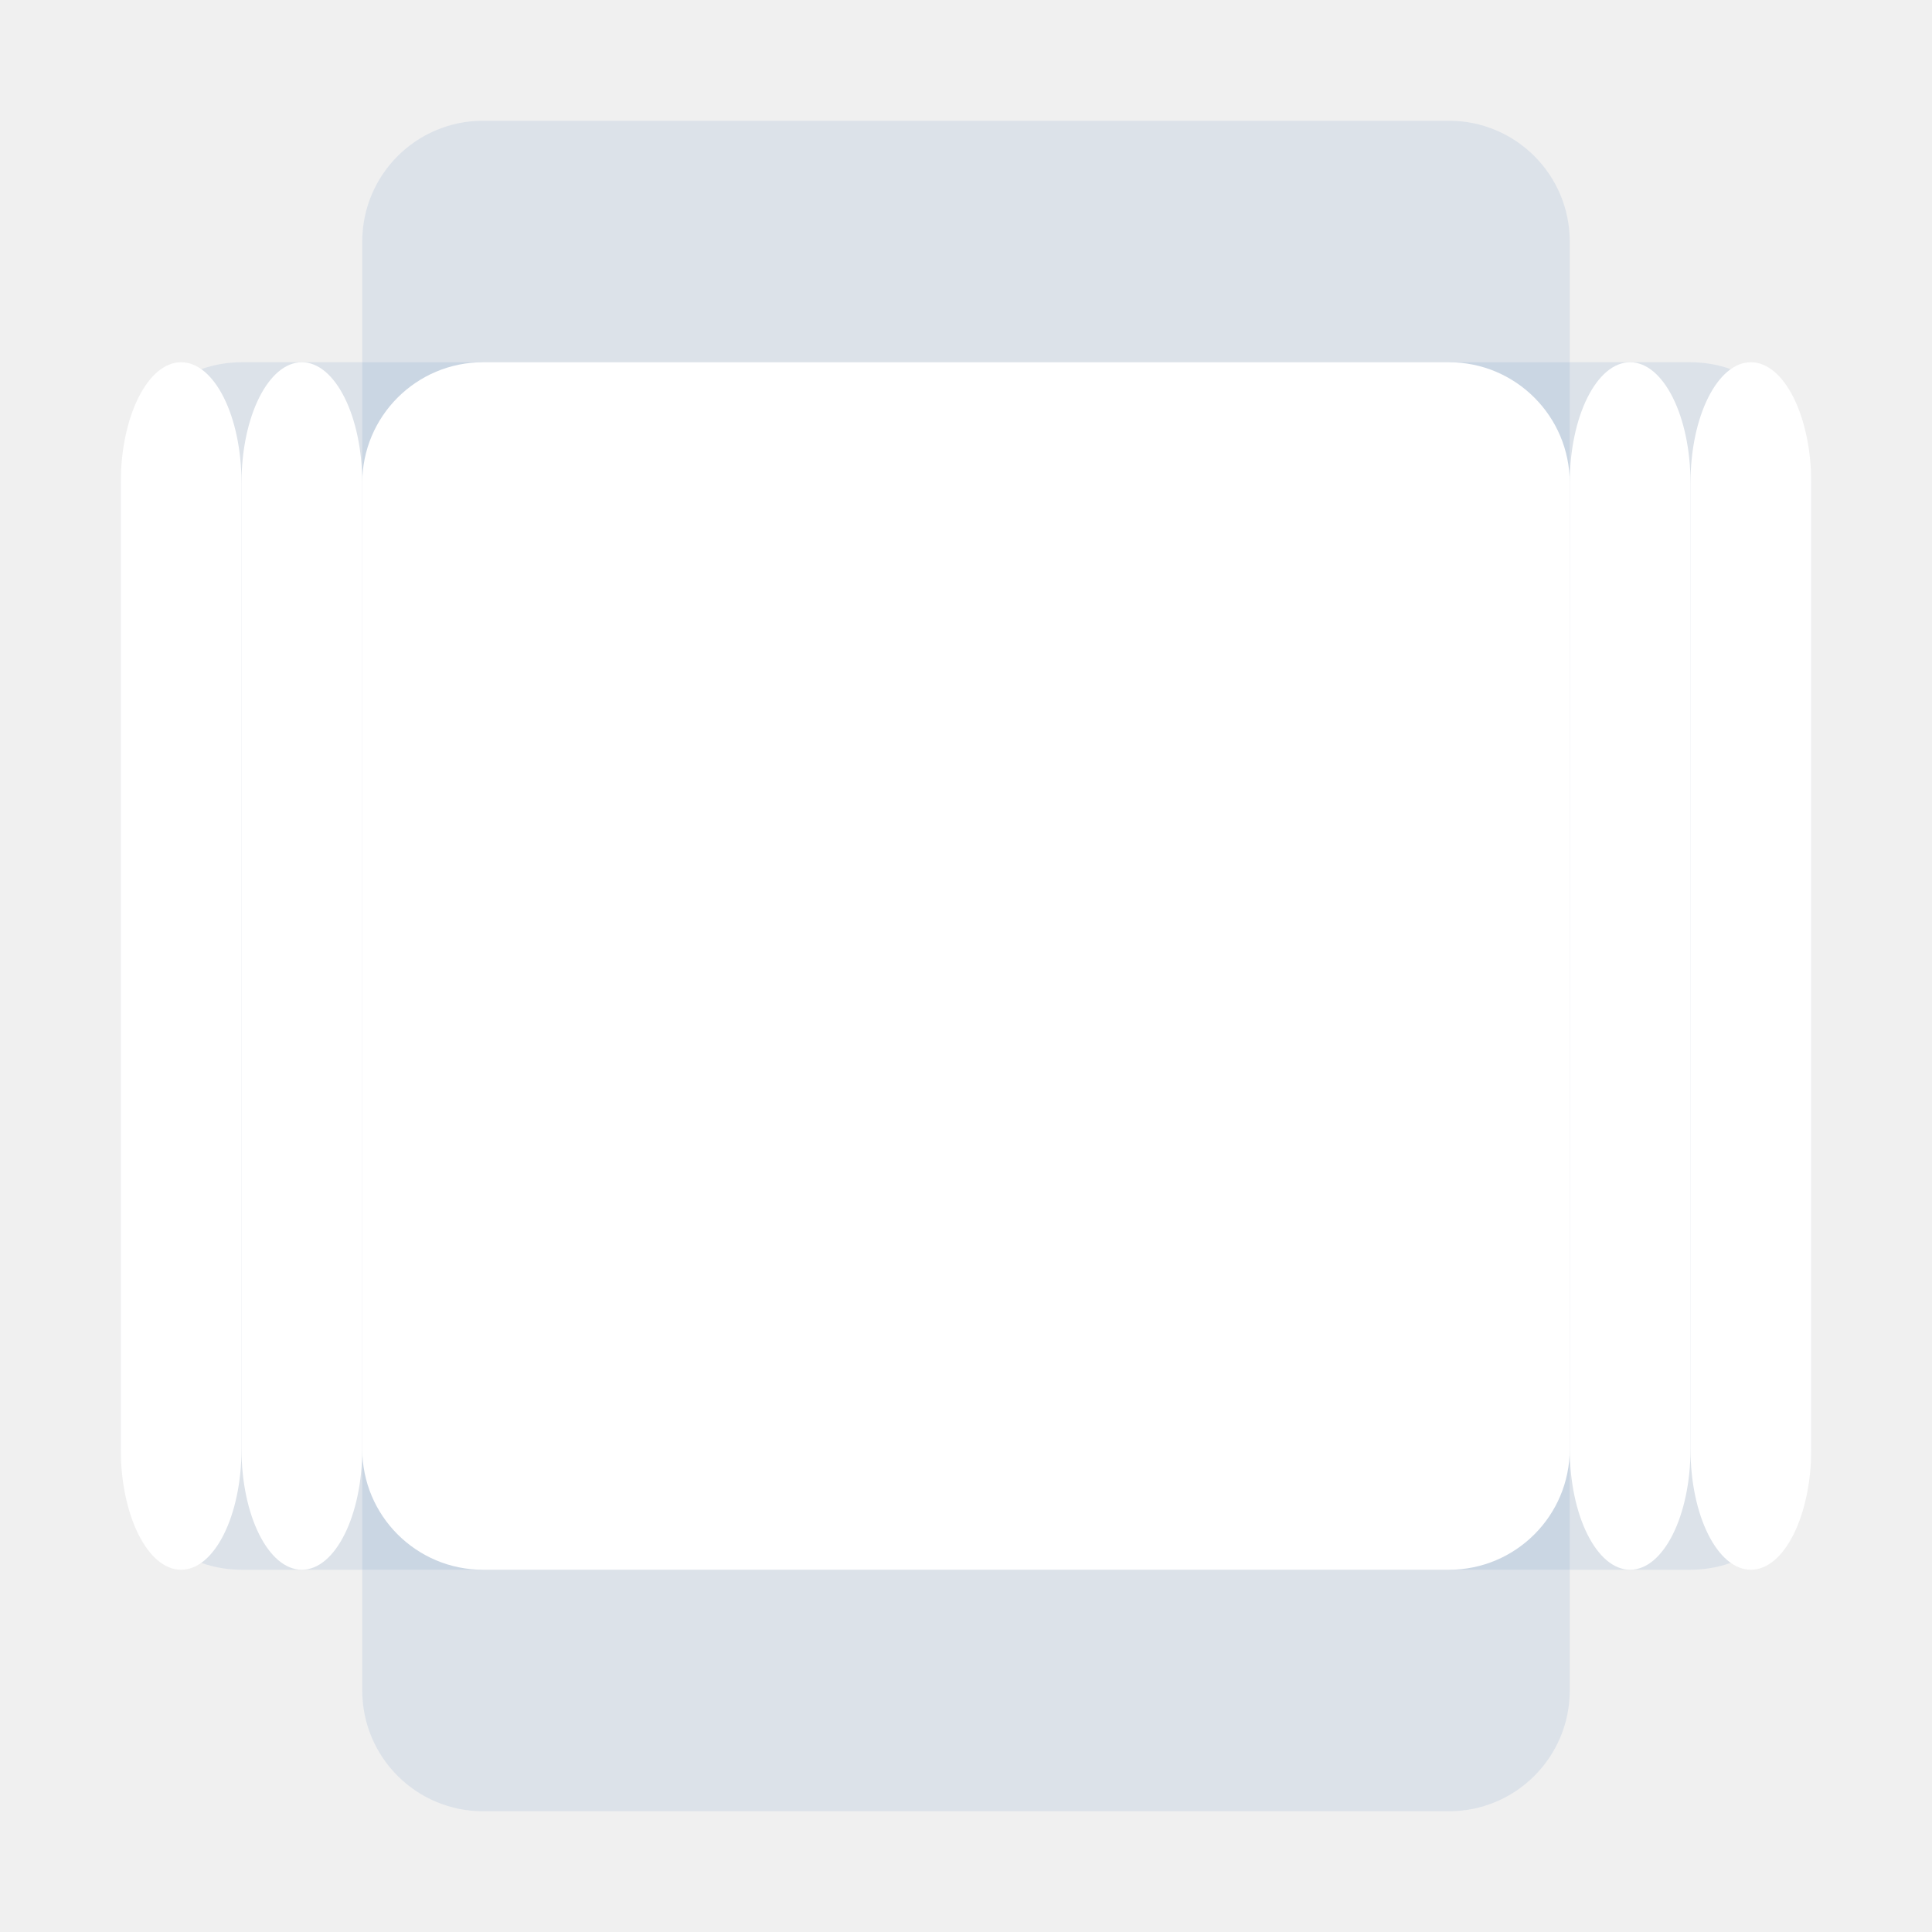
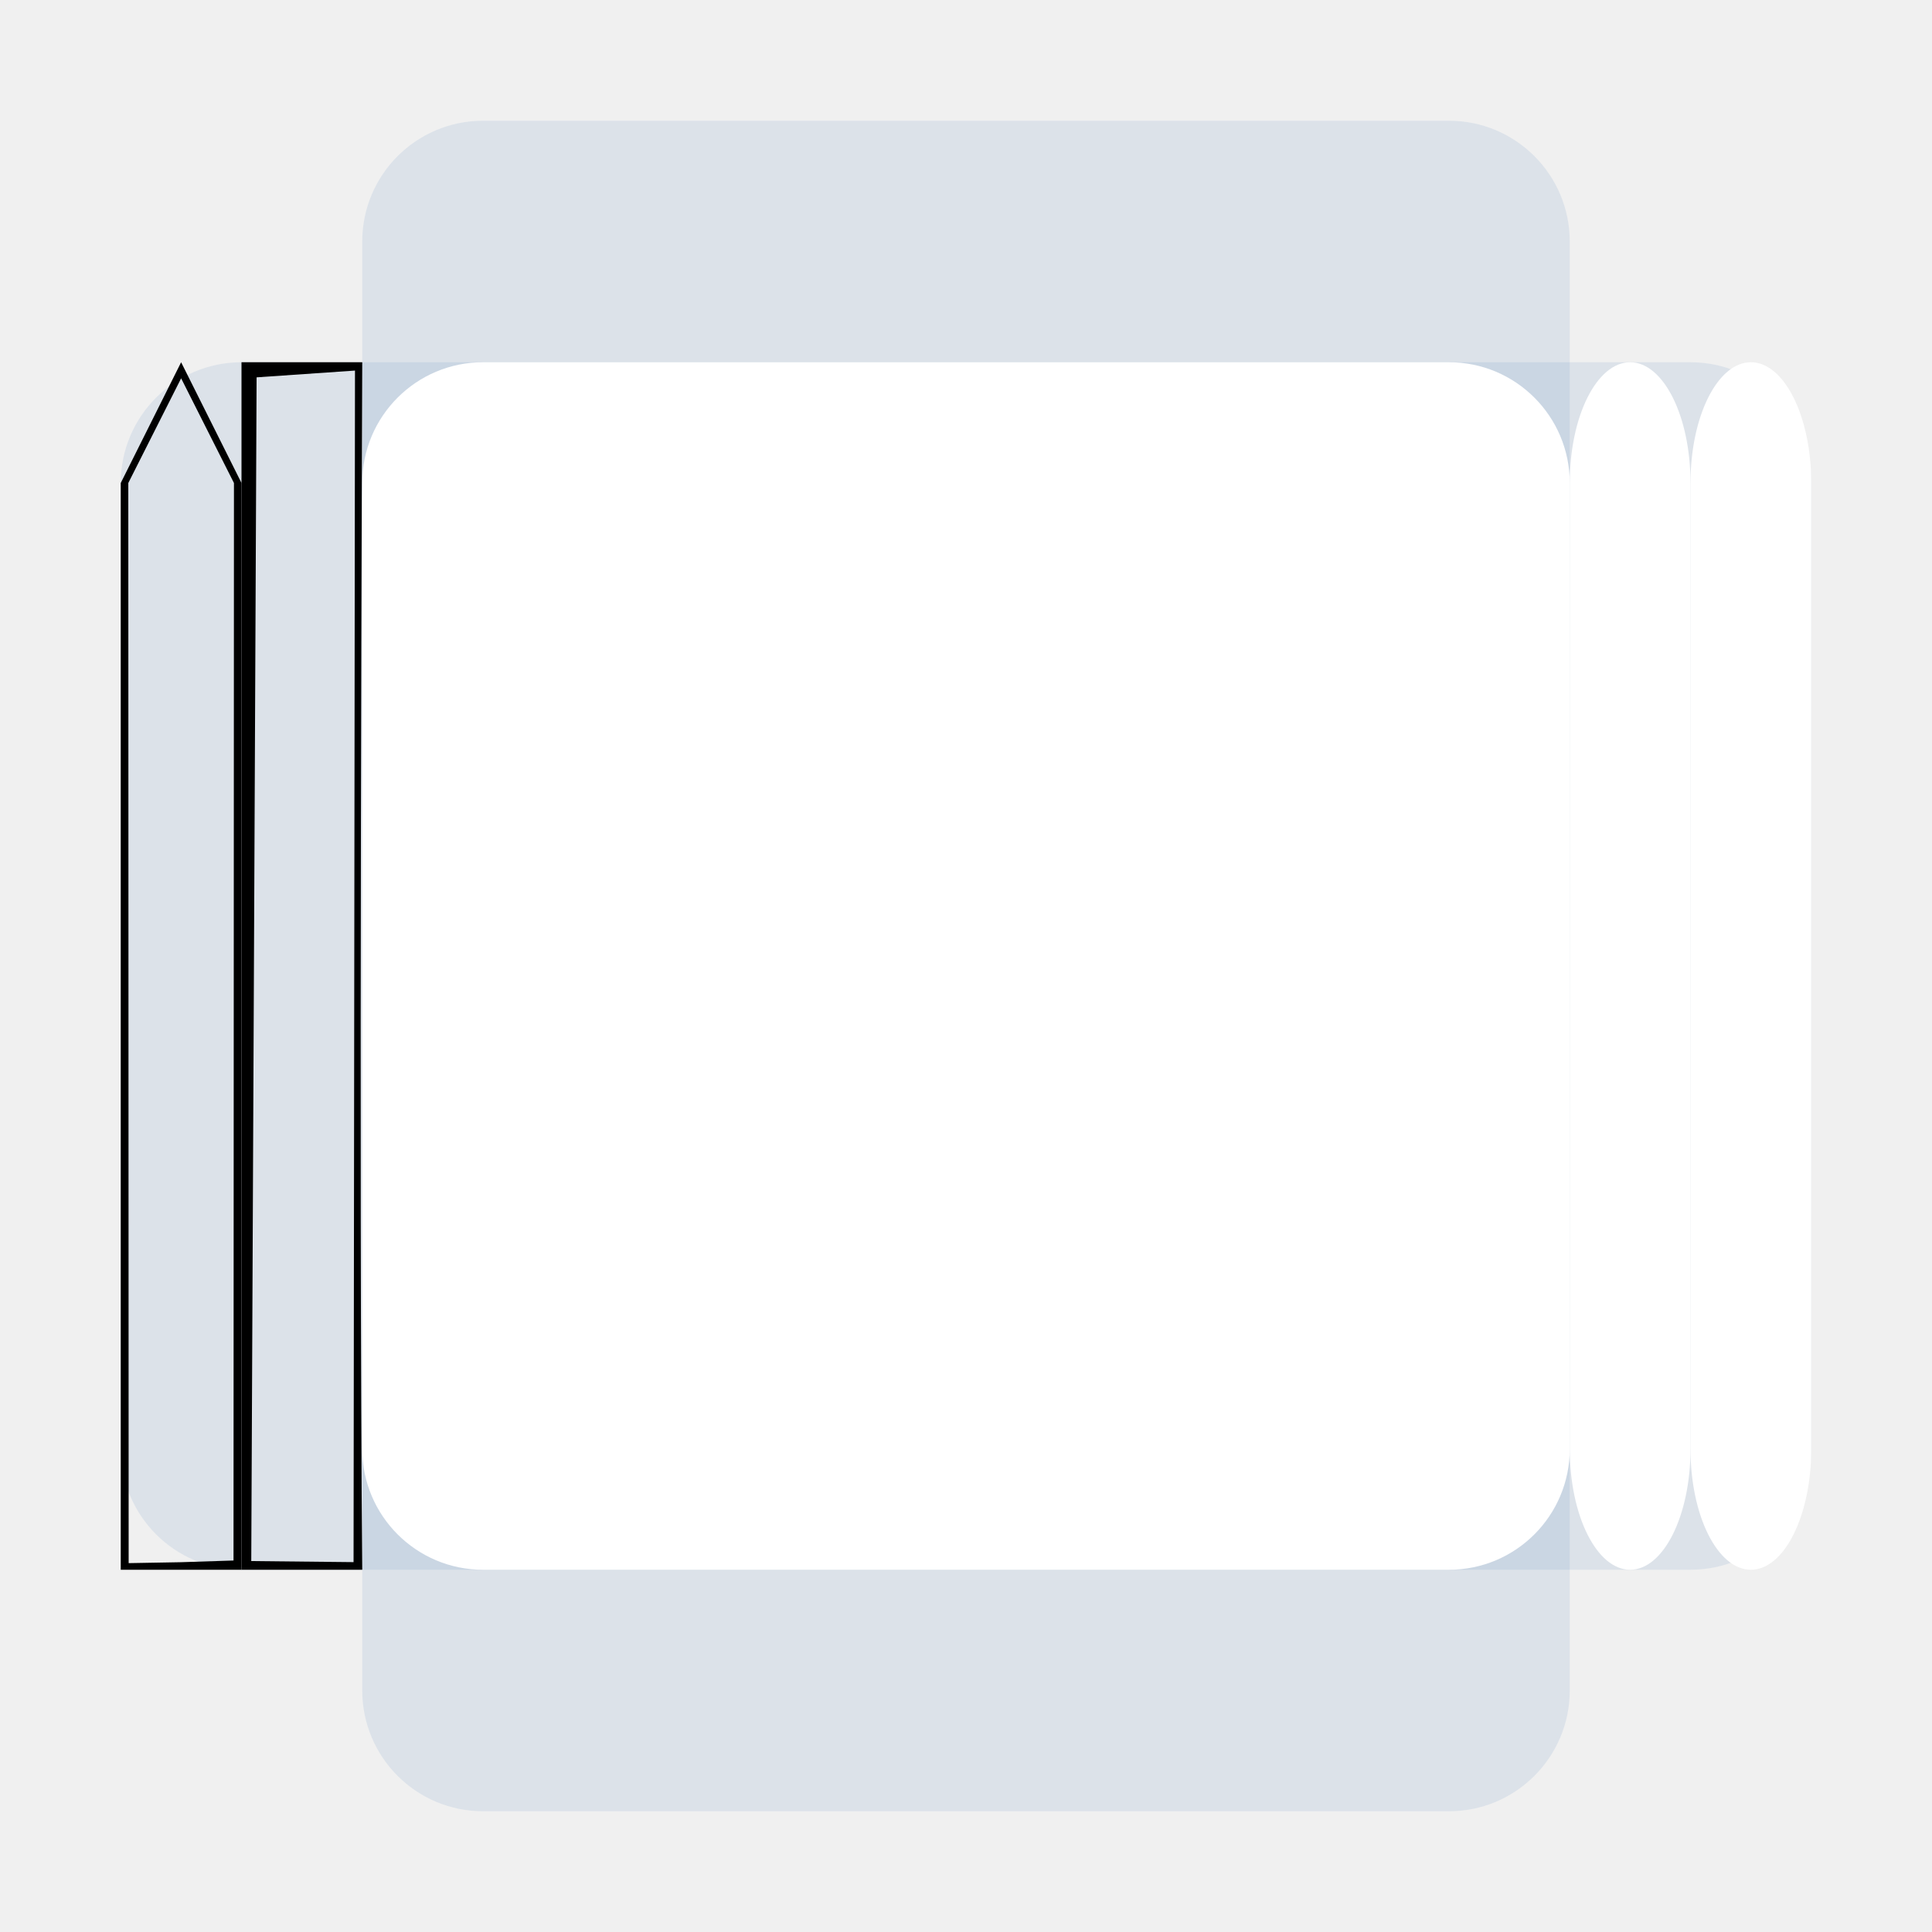
<svg xmlns="http://www.w3.org/2000/svg" width="128" height="128" id="svg11300" version="1.0" style="display:inline;enable-background:new" viewBox="0 0 128 128">
  <defs id="defs3" />
  <g id="layer1" style="display:inline" transform="translate(0,-172)">
    <g id="layer2" style="display:inline">
      <text xml:space="preserve" style="font-style:normal;font-variant:normal;font-weight:normal;font-stretch:normal;font-size:5.333px;line-height:125%;font-family:Cantarell;-inkscape-font-specification:'Cantarell, Normal';text-align:start;writing-mode:lr-tb;text-anchor:start;display:inline;fill:#000000;fill-opacity:1;stroke:none;stroke-width:0.333;enable-background:new" x="7.95" y="148.652" id="context">
        <tspan id="tspan2716" x="7.95" y="148.652" style="font-size:5.333px;stroke-width:0.333">apps</tspan>
      </text>
      <text id="text3021" y="157.234" x="7.753" style="font-style:normal;font-variant:normal;font-weight:bold;font-stretch:normal;font-size:5.333px;line-height:125%;font-family:Cantarell;-inkscape-font-specification:'Cantarell, Bold';text-align:start;writing-mode:lr-tb;text-anchor:start;display:inline;fill:#000000;fill-opacity:1;stroke:none;stroke-width:0.333;enable-background:new" xml:space="preserve">
        <tspan y="157.234" x="7.753" id="tspan3023" style="font-size:5.333px;stroke-width:0.333">org.gnome.</tspan>
      </text>
      <g style="display:inline;fill:#000000;enable-background:new" transform="matrix(7.991171,0,0,8.003641,-167.7909,-4846.078)" id="g12027" />
      <rect style="display:inline;overflow:visible;visibility:visible;fill:#f0f0f0;fill-opacity:1;fill-rule:nonzero;stroke:none;stroke-width:0.5;marker:none;enable-background:accumulate" id="rect13805" width="128" height="128" x="9.2651362e-08" y="172" />
      <g id="g883" style="fill:none;fill-opacity:0.251;stroke:#a579b3;stroke-opacity:1" transform="translate(-24,24)" />
      <g id="g900" style="fill:none;fill-opacity:0.251;stroke:#a579b3;stroke-opacity:1" transform="translate(-24,24)" />
      <g id="g1168" transform="matrix(0.25,0,0,0.25,6.9488522e-8,225)" style="display:inline">
        <circle cx="256" cy="44" r="240" id="path1142" style="display:none;opacity:0.1;fill:#2864b0;fill-opacity:1;stroke:none;stroke-width:1;stroke-linecap:butt;stroke-linejoin:miter;stroke-miterlimit:4;stroke-dasharray:none;stroke-dashoffset:0;stroke-opacity:1;marker:none;marker-start:none;marker-mid:none;marker-end:none;paint-order:normal" />
        <rect ry="32" rx="32" y="-180" x="96" height="448" width="320" id="rect1110" style="display:inline;opacity:0.1;fill:#2864b0;fill-opacity:1;stroke:none;stroke-width:1;stroke-linecap:butt;stroke-linejoin:miter;stroke-miterlimit:4;stroke-dasharray:none;stroke-dashoffset:0;stroke-opacity:1;marker:none;marker-start:none;marker-mid:none;marker-end:none;paint-order:normal" />
        <rect ry="32" rx="32" y="-164" x="48" height="416" width="416" id="rect1110-8" style="display:none;opacity:0.1;fill:#2864b0;fill-opacity:1;stroke:none;stroke-width:1;stroke-linecap:butt;stroke-linejoin:miter;stroke-miterlimit:4;stroke-dasharray:none;stroke-dashoffset:0;stroke-opacity:1;marker:none;marker-start:none;marker-mid:none;marker-end:none;paint-order:normal;enable-background:new" />
        <rect ry="32" rx="32" y="-116" x="32" height="320" width="448" id="rect1110-8-9" style="display:inline;opacity:0.1;fill:#2864b0;fill-opacity:1;stroke:none;stroke-width:1;stroke-linecap:butt;stroke-linejoin:miter;stroke-miterlimit:4;stroke-dasharray:none;stroke-dashoffset:0;stroke-opacity:1;marker:none;marker-start:none;marker-mid:none;marker-end:none;paint-order:normal;enable-background:new" />
        <rect style="display:none;opacity:0.1;fill:#2864b0;fill-opacity:1;stroke:none;stroke-width:1;stroke-linecap:butt;stroke-linejoin:miter;stroke-miterlimit:4;stroke-dasharray:none;stroke-dashoffset:0;stroke-opacity:1;marker:none;marker-start:none;marker-mid:none;marker-end:none;paint-order:normal;enable-background:new" id="rect848" width="448" height="320" x="32" y="-116" rx="32" ry="32" />
        <rect style="fill:#ffffff;fill-opacity:1;stroke-width:4" id="rect850" width="320" height="320" x="96" y="-116" rx="32" ry="32" />
-         <rect style="fill:#ffffff;fill-opacity:1;stroke-width:4" id="rect852" width="32" height="320" x="32" y="-116" rx="32" ry="32" />
-         <rect ry="32" rx="32" y="-116" x="64" height="320" width="32" id="rect854" style="fill:#ffffff;fill-opacity:1;stroke-width:4" />
+         <path style="color:#000000;font-style:normal;font-variant:normal;font-weight:normal;font-stretch:normal;font-size:medium;line-height:normal;font-family:sans-serif;font-variant-ligatures:normal;font-variant-position:normal;font-variant-caps:normal;font-variant-numeric:normal;font-variant-alternates:normal;font-feature-settings:normal;text-indent:0;text-align:start;text-decoration:none;text-decoration-line:none;text-decoration-style:solid;text-decoration-color:#000000;letter-spacing:normal;word-spacing:normal;text-transform:none;writing-mode:lr-tb;direction:ltr;text-orientation:mixed;dominant-baseline:auto;baseline-shift:baseline;text-anchor:start;white-space:normal;shape-padding:0;clip-rule:nonzero;display:inline;overflow:visible;visibility:visible;opacity:1;isolation:auto;mix-blend-mode:normal;color-interpolation:sRGB;color-interpolation-filters:linearRGB;solid-color:#000000;solid-opacity:1;vector-effect:none;fill-opacity:1;fill-rule:nonzero;stroke:none;stroke-width:4;stroke-linecap:butt;stroke-linejoin:miter;stroke-miterlimit:4;stroke-dasharray:none;stroke-dashoffset:0;stroke-opacity:1;color-rendering:auto;image-rendering:auto;shape-rendering:auto;text-rendering:auto;enable-background:accumulate" d="m 48,-116 -16,32 v 288 c 0,0 10.495,0 16,0 H 64 V -84 Z m 0,4.255 L 62,-84 61.884,201.55 48,202 34.094,202.247 34,-84 Z" id="rect852" />
+         <path style="color:#000000;font-style:normal;font-variant:normal;font-weight:normal;font-stretch:normal;font-size:medium;line-height:normal;font-family:sans-serif;font-variant-ligatures:normal;font-variant-position:normal;font-variant-caps:normal;font-variant-numeric:normal;font-variant-alternates:normal;font-feature-settings:normal;text-indent:0;text-align:start;text-decoration:none;text-decoration-line:none;text-decoration-style:solid;text-decoration-color:#000000;letter-spacing:normal;word-spacing:normal;text-transform:none;writing-mode:lr-tb;direction:ltr;text-orientation:mixed;dominant-baseline:auto;baseline-shift:baseline;text-anchor:start;white-space:normal;shape-padding:0;clip-rule:nonzero;display:inline;overflow:visible;visibility:visible;opacity:1;isolation:auto;mix-blend-mode:normal;color-interpolation:sRGB;color-interpolation-filters:linearRGB;solid-color:#000000;solid-opacity:1;vector-effect:none;fill-opacity:1;fill-rule:nonzero;stroke:none;stroke-width:4;stroke-linecap:butt;stroke-linejoin:miter;stroke-miterlimit:4;stroke-dasharray:none;stroke-dashoffset:0;stroke-opacity:1;color-rendering:auto;image-rendering:auto;shape-rendering:auto;text-rendering:auto;enable-background:accumulate" d="m 64,-116 0,320 h 32 c -0.947,-100.773 0,-320 0,-320 z m 30.075,2.206 -0.378,315.776 L 66.587,201.699 68,-112 Z" id="rect854" />
        <rect style="fill:#ffffff;fill-opacity:1;stroke-width:4" id="rect856" width="32" height="320" x="416" y="-116" rx="32" ry="32" />
        <rect ry="32" rx="32" y="-116" x="448" height="320" width="32" id="rect858" style="fill:#ffffff;fill-opacity:1;stroke-width:4" />
      </g>
    </g>
    <g id="layer9" style="display:inline" />
  </g>
</svg>
